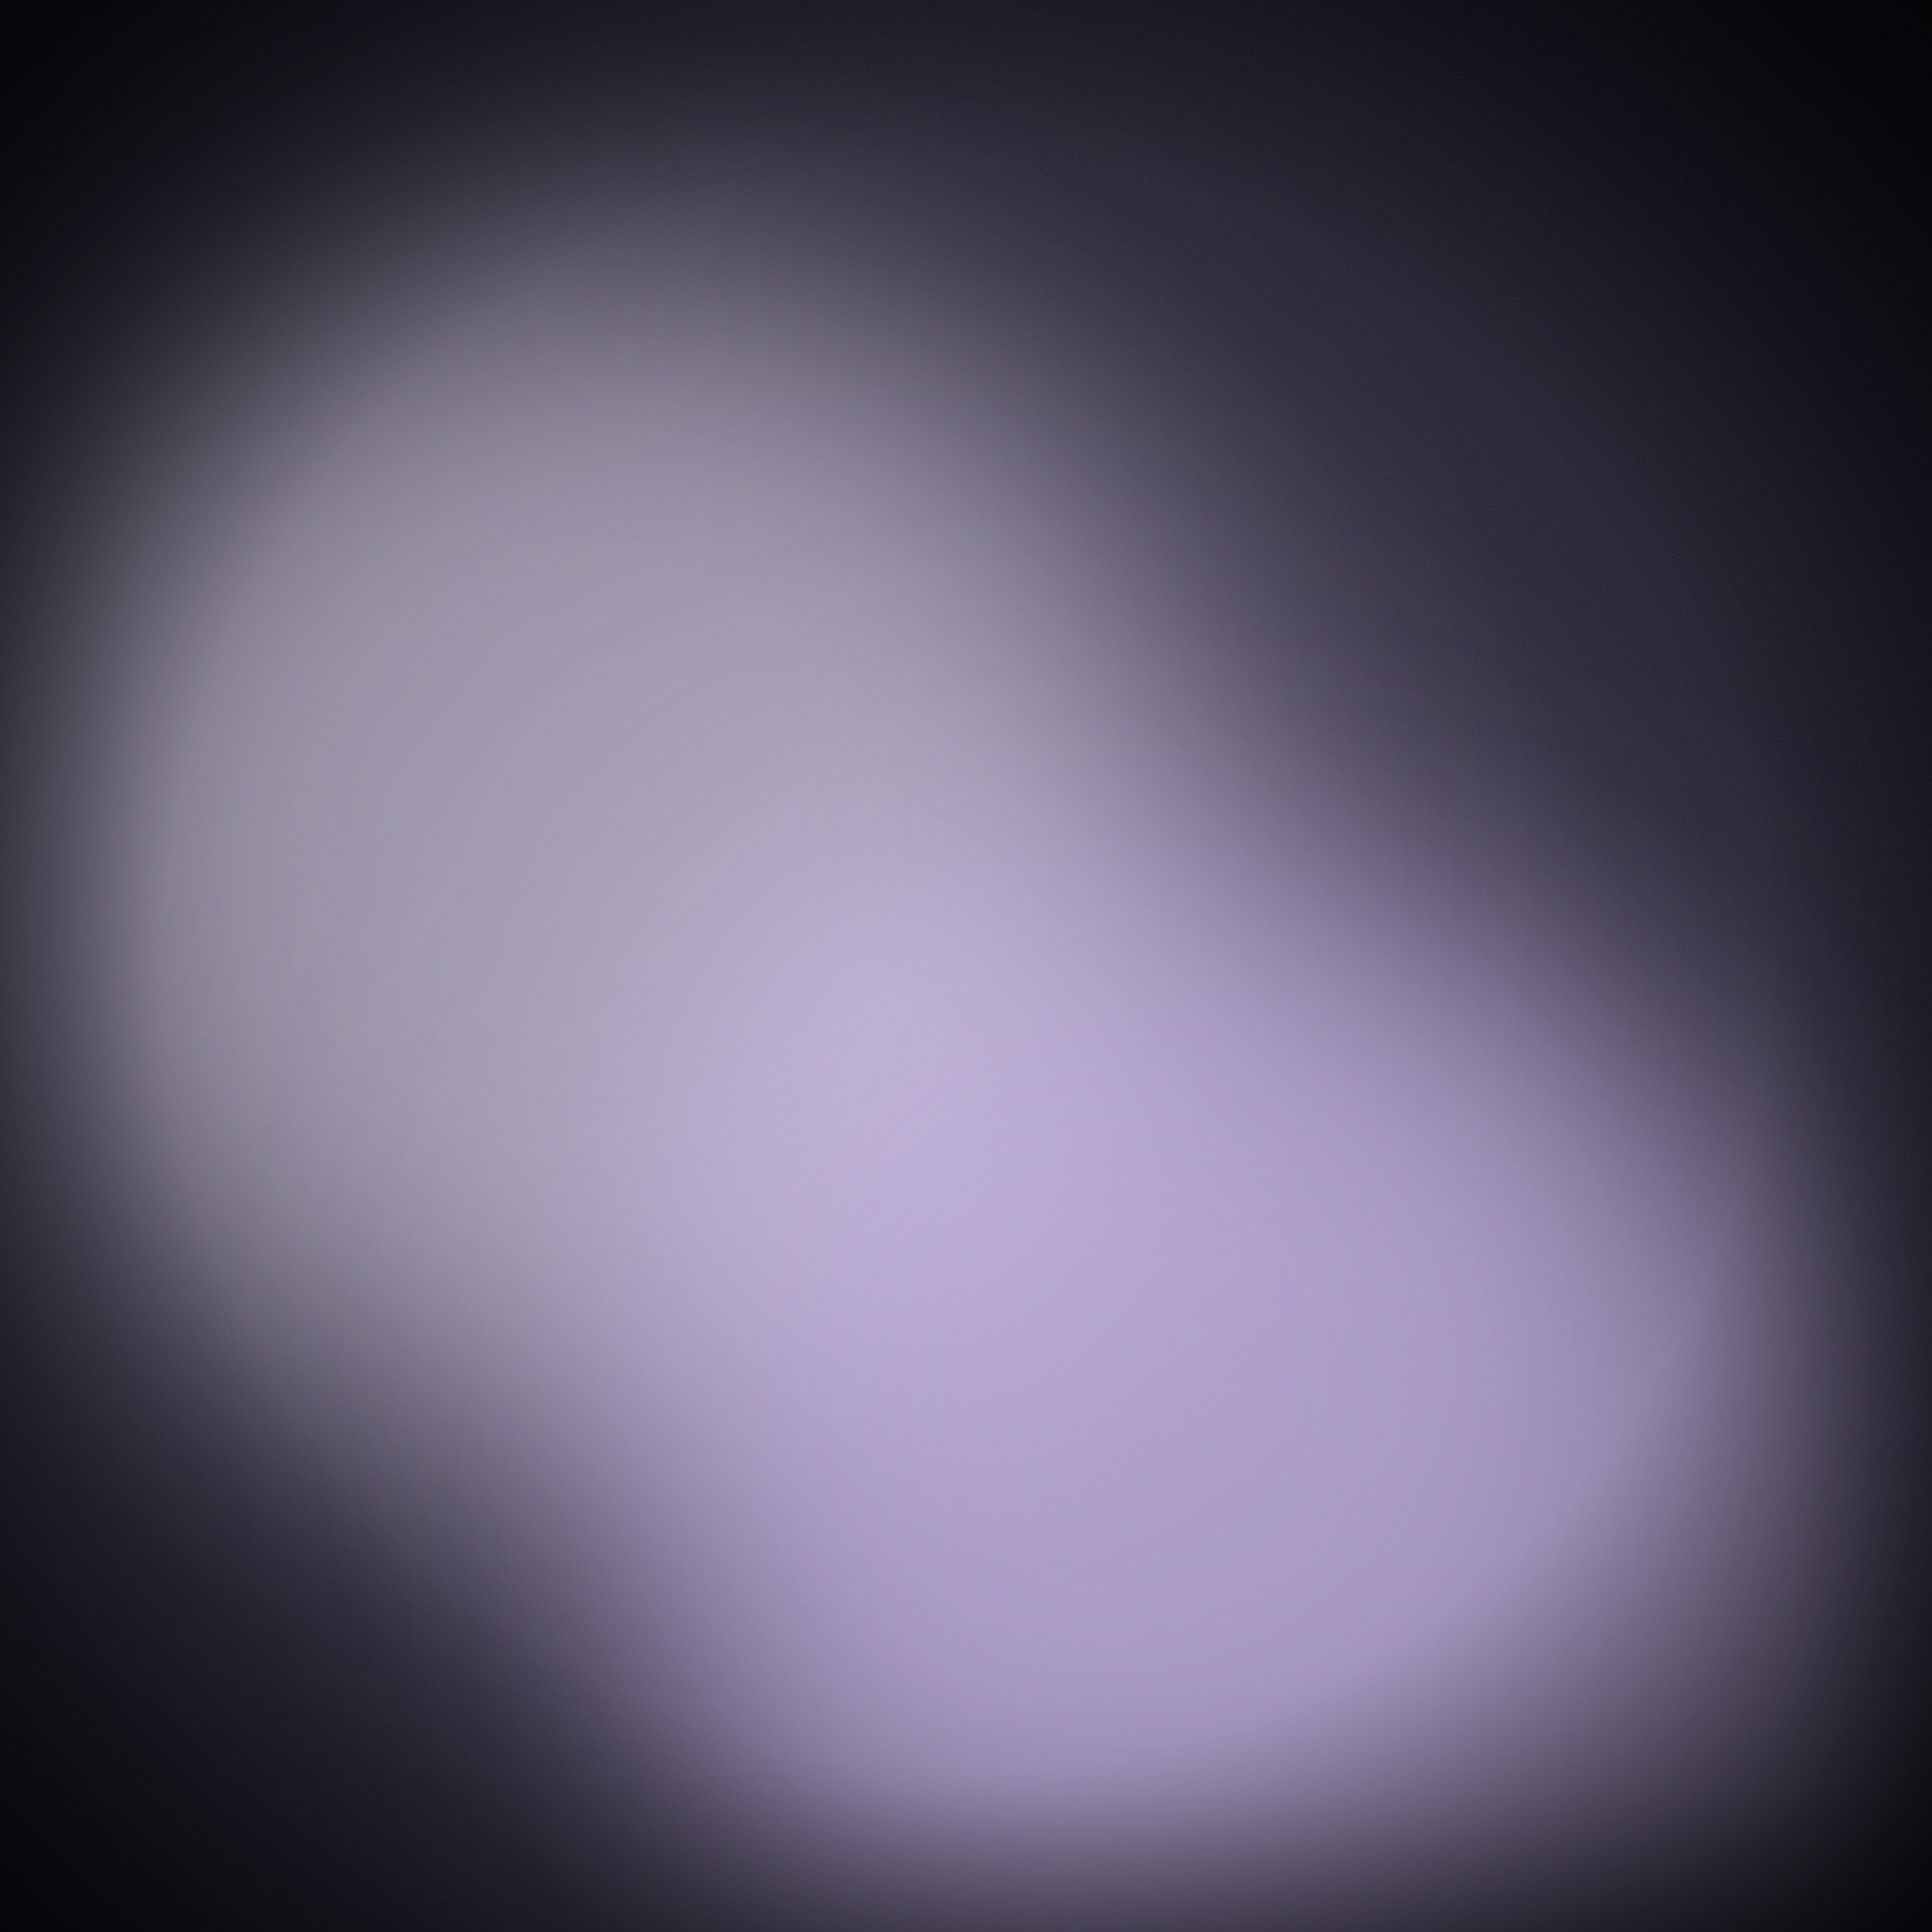
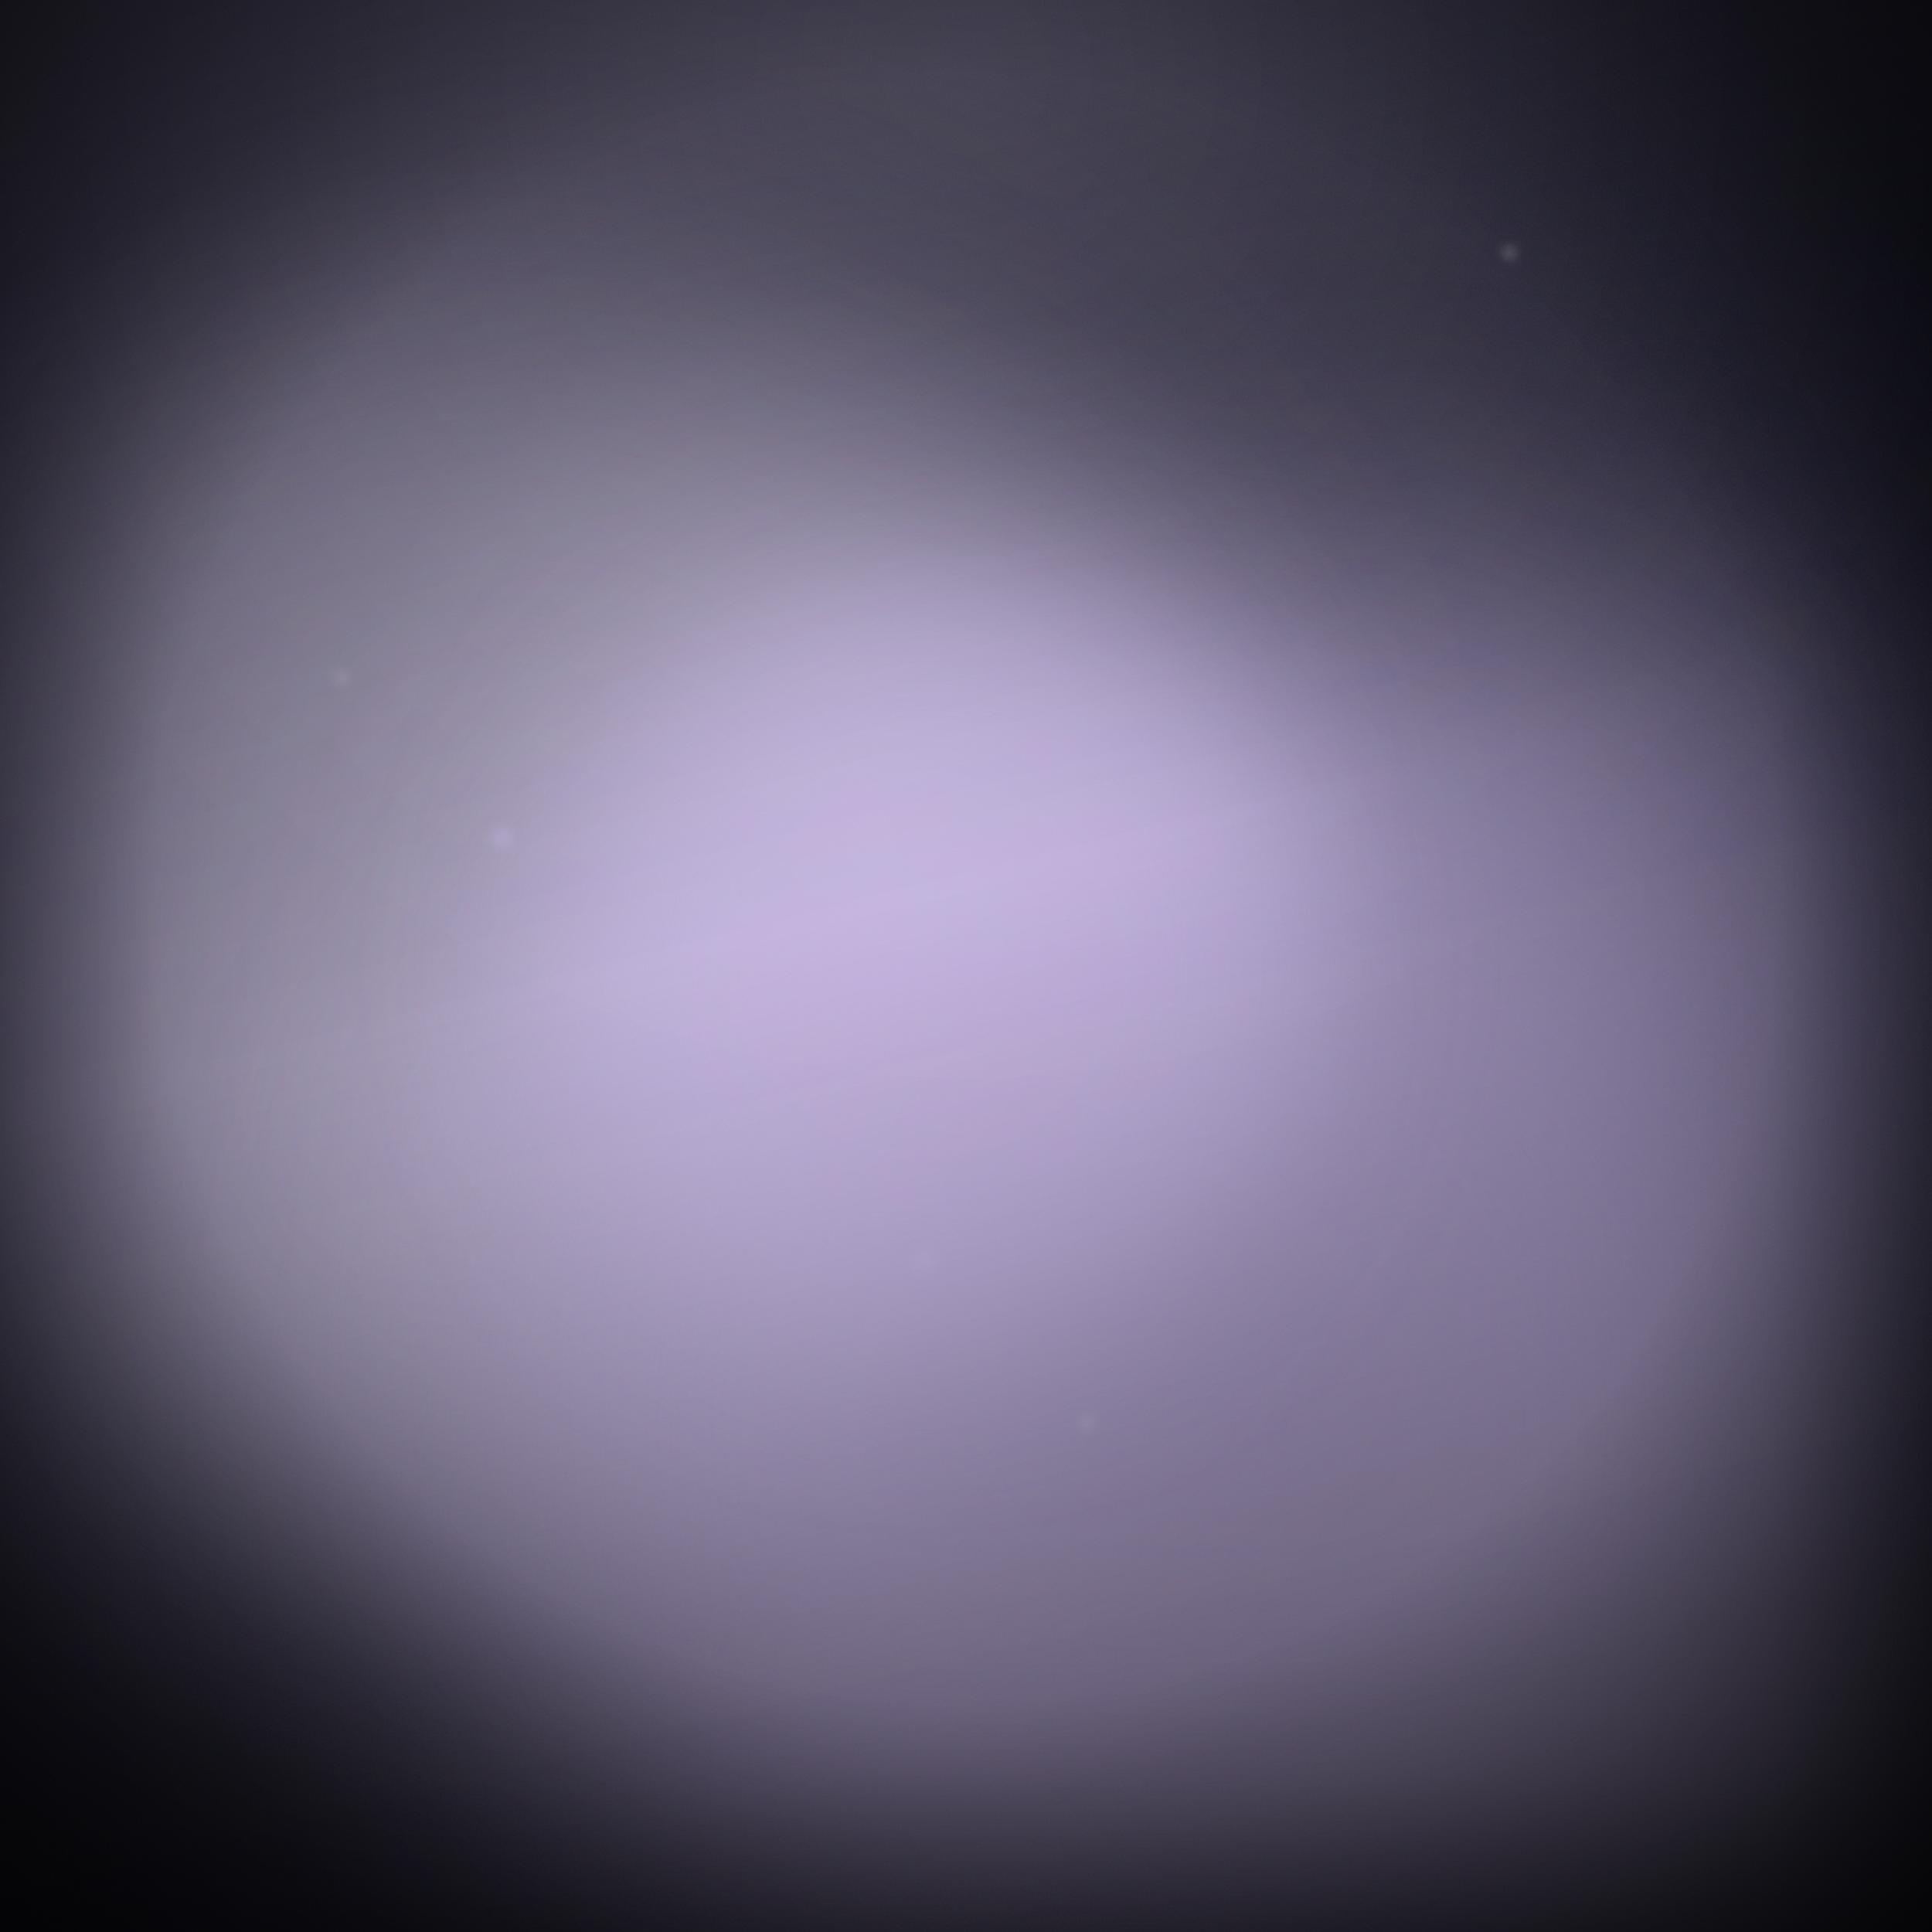
<svg xmlns="http://www.w3.org/2000/svg" width="1024" height="1024" viewBox="0 0 1024 1024">
  <defs>
-     <radialGradient id="mainGlow" cx="45.70%" cy="51.95%" r="70%">
-       <stop offset="0%" stop-color="#C9B8E8" stop-opacity="0.55" />
-       <stop offset="55%" stop-color="#C9B8E8" stop-opacity="0.18" />
+     <linearGradient id="topWash" x1="0" y1="0" x2="0.25" y2="1">
+       <stop offset="0%" stop-color="#C9B8E8" stop-opacity="0.16" />
+       <stop offset="55%" stop-color="#0a0a16" stop-opacity="0" />
+       <stop offset="100%" stop-color="#000000" stop-opacity="0.35" />
+     </linearGradient>
+     <radialGradient id="mainGlow" cx="45.12%" cy="42.58%" r="62%">
+       <stop offset="0%" stop-color="#C9B8E8" stop-opacity="0.6" />
+       <stop offset="45%" stop-color="#C9B8E8" stop-opacity="0.18" />
      <stop offset="100%" stop-color="#C9B8E8" stop-opacity="0" />
    </radialGradient>
-     <radialGradient id="vignette" cx="50%" cy="50%" r="75%">
-       <stop offset="55%" stop-color="#000000" stop-opacity="0" />
-       <stop offset="100%" stop-color="#000000" stop-opacity="0.85" />
+     <radialGradient id="emoGlow" cx="23.93%" cy="58.69%" r="50%">
+       <stop offset="0%" stop-color="#C9B8E8" stop-opacity="0.42" />
+       <stop offset="55%" stop-color="#C9B8E8" stop-opacity="0.1" />
+       <stop offset="100%" stop-color="#C9B8E8" stop-opacity="0" />
    </radialGradient>
-     <filter id="orbBlur" x="-50%" y="-50%" width="200%" height="200%">
-       <feGaussianBlur stdDeviation="80" />
+     <radialGradient id="topLight" cx="50%" cy="4%" r="55%">
+       <stop offset="0%" stop-color="#FFFFFF" stop-opacity="0.1" />
+       <stop offset="100%" stop-color="#FFFFFF" stop-opacity="0" />
+     </radialGradient>
+     <radialGradient id="vignette" cx="50%" cy="46%" r="72%">
+       <stop offset="58%" stop-color="#000000" stop-opacity="0" />
+       <stop offset="100%" stop-color="#000000" stop-opacity="0.72" />
+     </radialGradient>
+     <filter id="orbBlur" x="-60%" y="-60%" width="220%" height="220%">
+       <feGaussianBlur stdDeviation="90" />
+     </filter>
+     <filter id="softBlur" x="-60%" y="-60%" width="220%" height="220%">
+       <feGaussianBlur stdDeviation="42" />
+     </filter>
+     <filter id="starBlur" x="-400%" y="-400%" width="900%" height="900%">
+       <feGaussianBlur stdDeviation="3" />
    </filter>
    <filter id="grain" x="0" y="0" width="100%" height="100%">
-       <feTurbulence type="fractalNoise" baseFrequency="0.9" numOctaves="2" stitchTiles="stitch" />
+       <feTurbulence type="fractalNoise" baseFrequency="0.85" numOctaves="2" stitchTiles="stitch" />
    </filter>
  </defs>
-   <rect width="1024" height="1024" fill="#0a0a14" />
+   <rect width="1024" height="1024" fill="#0a0a16" />
  <rect width="1024" height="1024" fill="url(#mainGlow)" />
-   <circle cx="696" cy="836" r="318" fill="#C9B8E8" filter="url(#orbBlur)" opacity="0.55" />
-   <circle cx="312" cy="452" r="312" fill="#E8E0F5" filter="url(#orbBlur)" opacity="0.55" />
-   <circle cx="593" cy="733" r="286" fill="#C9B8E8" filter="url(#orbBlur)" opacity="0.55" />
-   <rect width="1024" height="1024" filter="url(#grain)" opacity="0.08" />
+   <rect width="1024" height="1024" fill="url(#emoGlow)" />
+   <circle cx="729" cy="713" r="418" fill="#C9B8E8" filter="url(#orbBlur)" opacity="0.5" />
+   <circle cx="276" cy="501" r="332" fill="#E8E0F5" filter="url(#orbBlur)" opacity="0.42" />
+   <circle cx="600" cy="753" r="366" fill="#C9B8E8" filter="url(#orbBlur)" opacity="0.5" />
+   <circle cx="492" cy="512" r="204" fill="#C9B8E8" filter="url(#softBlur)" opacity="0.5" />
+   <circle cx="576" cy="754" r="2" fill="#FFFFFF" filter="url(#starBlur)" opacity="0.56" />
+   <circle cx="266" cy="444" r="5" fill="#C9B8E8" filter="url(#starBlur)" opacity="0.42" />
+   <circle cx="800" cy="134" r="2" fill="#FFFFFF" filter="url(#starBlur)" opacity="0.73" />
+   <circle cx="490" cy="668" r="5" fill="#C9B8E8" filter="url(#starBlur)" opacity="0.59" />
+   <circle cx="181" cy="359" r="2" fill="#FFFFFF" filter="url(#starBlur)" opacity="0.45" />
+   <rect width="1024" height="1024" fill="url(#topWash)" />
+   <rect width="1024" height="1024" fill="url(#topLight)" />
+   <rect width="1024" height="1024" filter="url(#grain)" opacity="0.05" />
  <rect width="1024" height="1024" fill="url(#vignette)" />
</svg>
